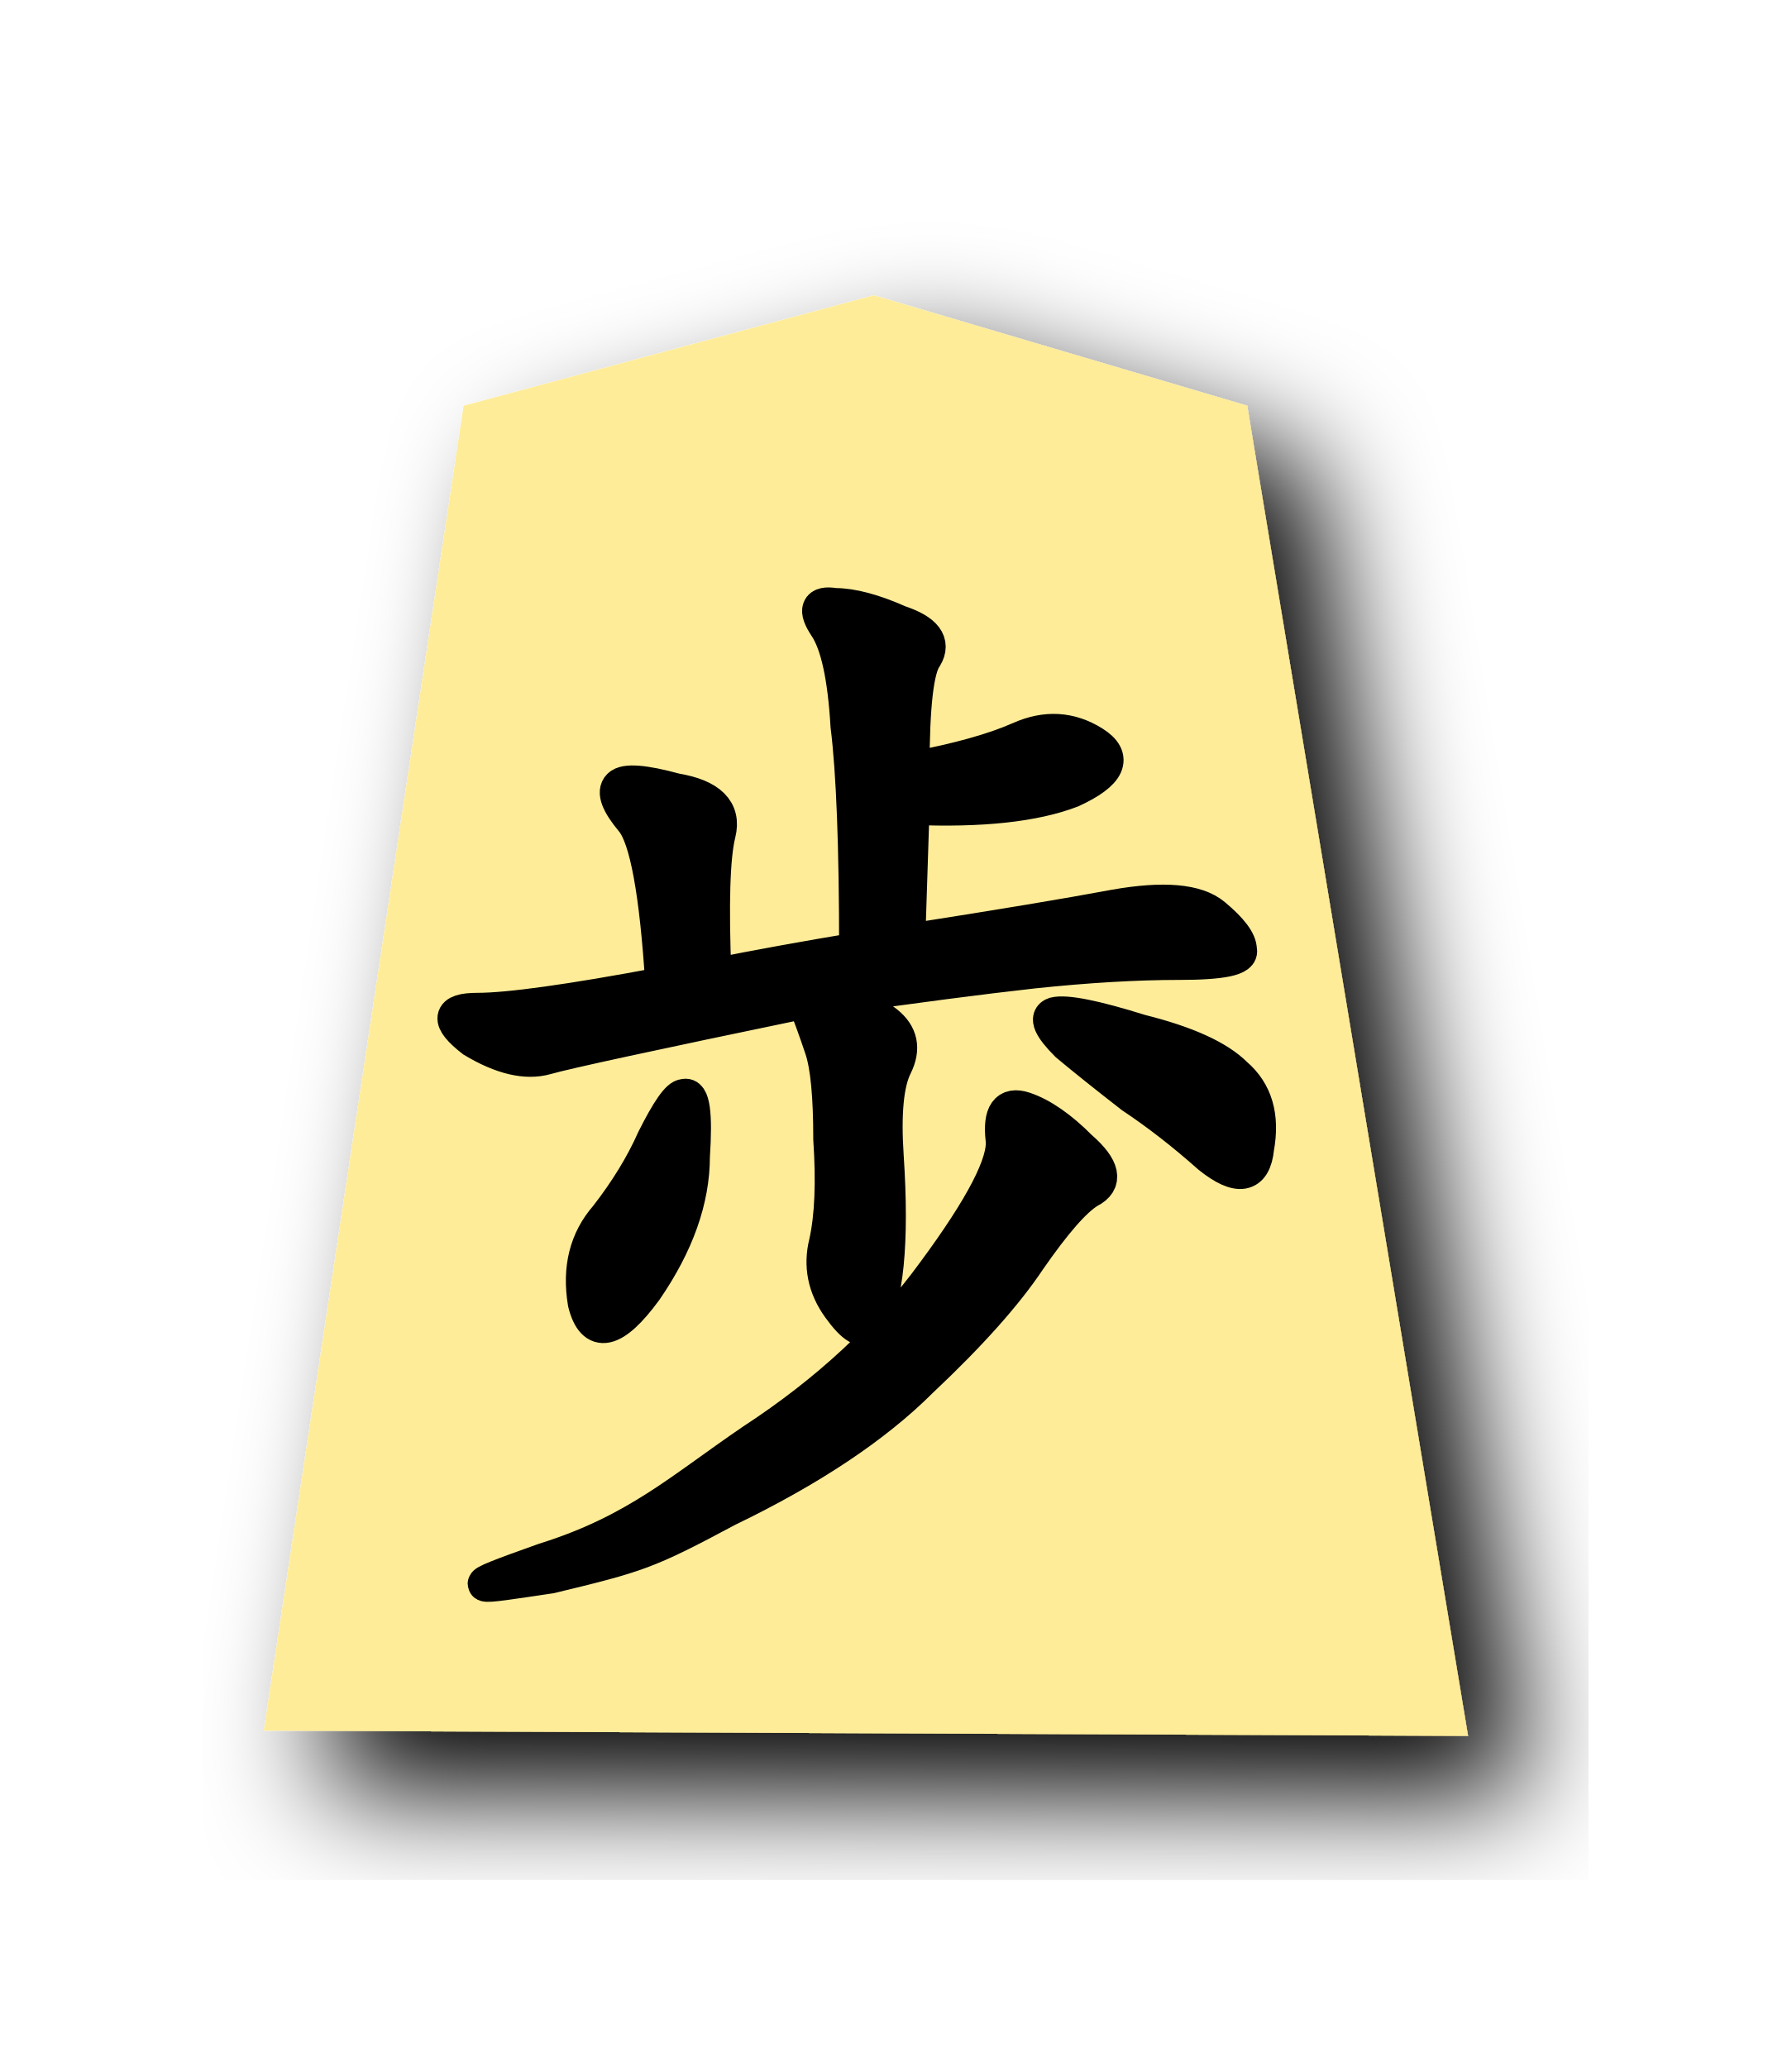
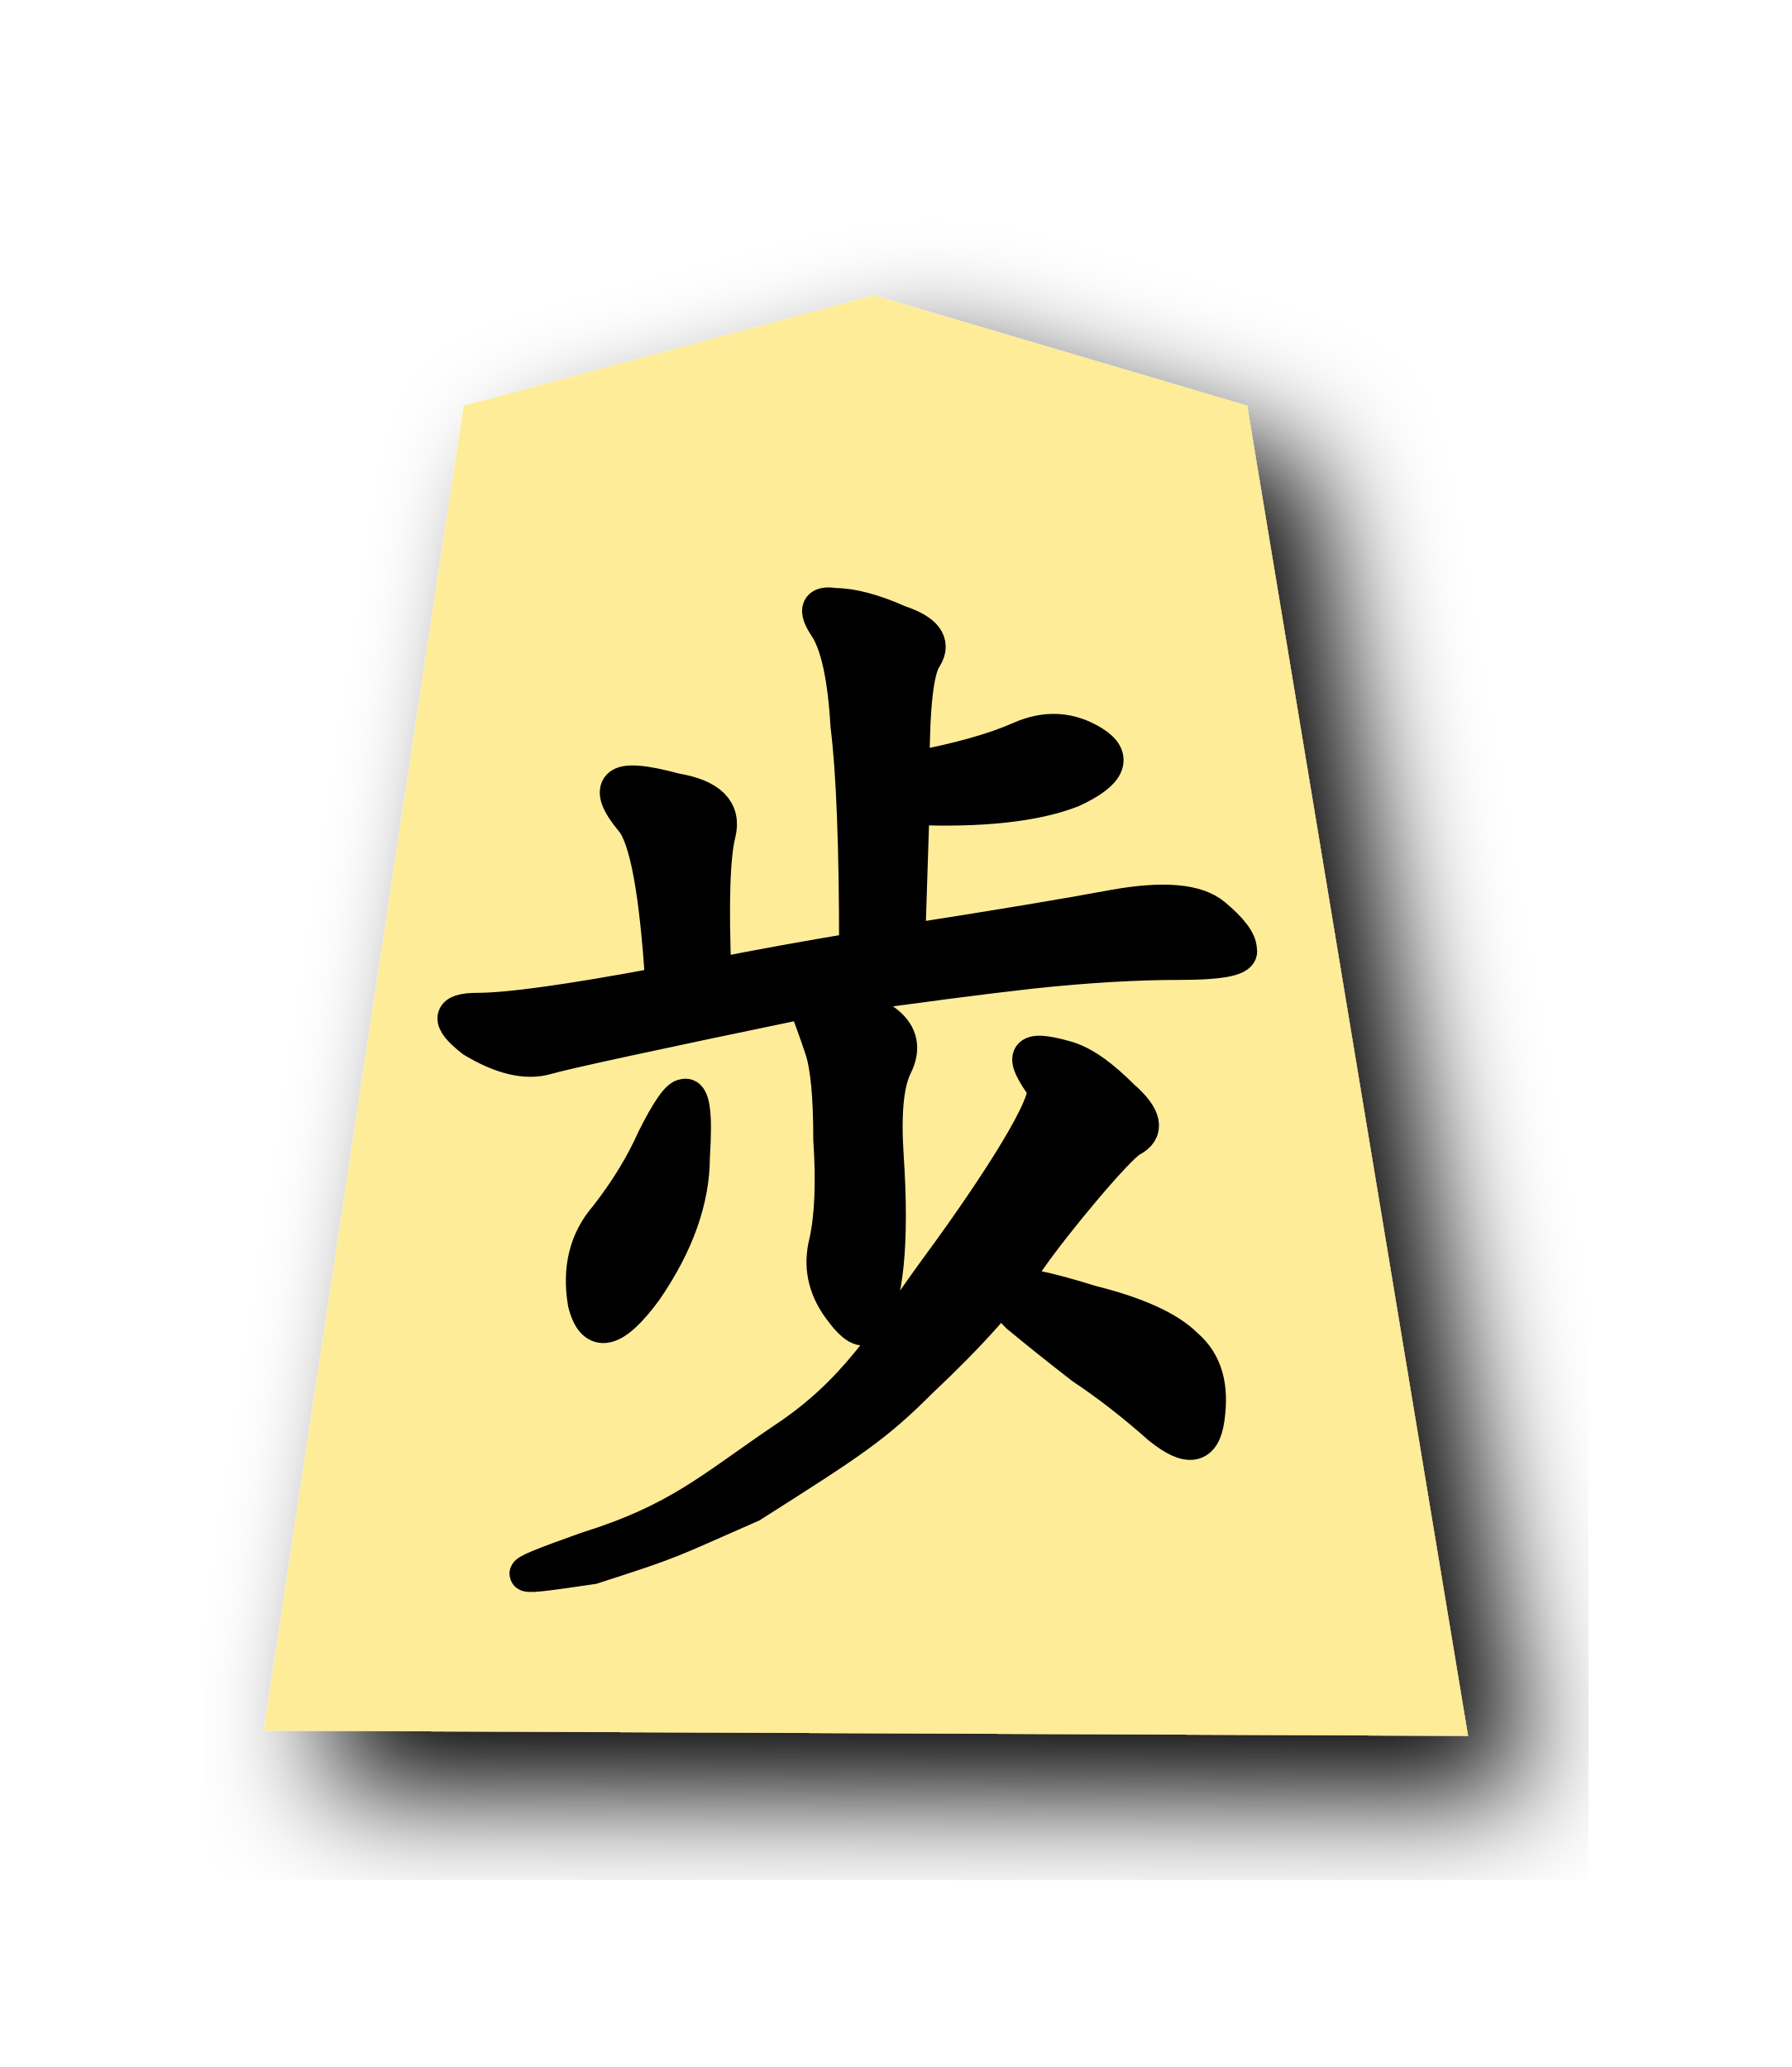
<svg xmlns="http://www.w3.org/2000/svg" width="51.988" height="60" version="1.1" id="svg3521">
  <defs id="defs3525" />
  <filter id="drop-shadow">
    <feGaussianBlur in="SourceAlpha" result="blur" stdDeviation="2" id="feGaussianBlur3496" />
    <feOffset result="offsetBlur" dx="2" dy="2" id="feOffset3498" />
    <feBlend in="SourceGraphic" in2="offsetBlur" mode="normal" id="feBlend3500" />
  </filter>
  <g filter="url(#drop-shadow)" transform="translate(7 8) scale(0.86)" id="g3519">
    <path d="M7.507 4.392l-6.744 44.72 40.64 0.178 -7.454 -44.898 -12.6 -3.727z" fill="#FEEC99" id="path3503" />
  </g>
  <g aria-label="歩" style="font-style:normal;font-variant:normal;font-weight:normal;font-stretch:normal;font-size:26.667px;line-height:1.25;font-family:KaiTi;-inkscape-font-specification:KaiTi;letter-spacing:0px;word-spacing:0px;fill:#000000;fill-opacity:1;stroke:#000000;stroke-width:1;stroke-miterlimit:4;stroke-dasharray:none;stroke-opacity:1" id="text2778" transform="translate(0,0.9135971)">
-     <path d="m 26.478,21.406 c 1.333,-0.25 2.375,-0.542 3.125,-0.875 0.75,-0.333 1.458,-0.292 2.125,0.125 0.667,0.417 0.458,0.875 -0.625,1.375 -1.083,0.417 -2.625,0.583 -4.625,0.5 l -0.125,3.875 c 2.667,-0.417 4.667,-0.75 6,-1 1.417,-0.25 2.375,-0.167 2.875,0.25 0.5,0.417 0.75,0.75 0.75,1 0.083,0.25 -0.5,0.375 -1.75,0.375 -1.25,0 -2.667,0.083 -4.25,0.25 -1.5,0.167 -3.417,0.417 -5.75,0.75 0.583,0.167 1.083,0.417 1.5,0.75 0.417,0.333 0.5,0.75 0.25,1.25 -0.25,0.5 -0.333,1.375 -0.25,2.625 0.083,1.25 0.083,2.292 0,3.125 -0.083,0.833 -0.25,1.417 -0.5,1.75 -0.167,0.25 -0.458,0.083 -0.875,-0.5 -0.417,-0.583 -0.542,-1.208 -0.375,-1.875 0.167,-0.75 0.208,-1.75 0.125,-3 0,-1.25 -0.083,-2.125 -0.25,-2.625 -0.167,-0.5 -0.333,-0.958 -0.5,-1.375 -4.417,0.917 -6.917,1.458 -7.5,1.625 -0.583,0.167 -1.292,0 -2.125,-0.5 -0.75,-0.583 -0.708,-0.875 0.125,-0.875 0.917,0 2.708,-0.25 5.375,-0.75 -0.167,-2.667 -0.458,-4.25 -0.875,-4.75 -0.417,-0.5 -0.542,-0.833 -0.375,-1 0.167,-0.167 0.708,-0.125 1.625,0.125 1,0.167 1.417,0.583 1.25,1.25 -0.167,0.667 -0.208,2.042 -0.125,4.125 1.25,-0.25 2.625,-0.5 4.125,-0.75 0,-3 -0.083,-5.167 -0.25,-6.5 -0.083,-1.417 -0.292,-2.375 -0.625,-2.875 -0.333,-0.5 -0.25,-0.708 0.25,-0.625 0.5,0 1.125,0.167 1.875,0.5 0.75,0.25 1,0.583 0.75,1 -0.25,0.333 -0.375,1.417 -0.375,3.25 z m 4.875,11 c 0.667,0.583 0.75,1 0.25,1.25 -0.417,0.25 -1,0.917 -1.75,2 -0.667,1 -1.708,2.167 -3.125,3.5 -1.333,1.333 -3.208,2.583 -5.625,3.75 -2.333,1.25 -2.603,1.326 -5.122,1.935 -2.25,0.333 -2.757,0.446 -0.174,-0.471 2.667,-0.833 3.963,-2.048 6.046,-3.465 2.167,-1.417 3.917,-3.042 5.25,-4.875 1.417,-1.917 2.083,-3.208 2,-3.875 -0.083,-0.75 0.125,-1.042 0.625,-0.875 0.5,0.167 1.042,0.542 1.625,1.125 z m 1.75,-3.375 c 1.333,0.333 2.25,0.75 2.75,1.25 0.583,0.5 0.792,1.208 0.625,2.125 -0.083,0.833 -0.542,0.917 -1.375,0.25 -0.75,-0.667 -1.5,-1.25 -2.25,-1.75 -0.75,-0.583 -1.375,-1.083 -1.875,-1.5 -0.5,-0.5 -0.625,-0.792 -0.375,-0.875 0.333,-0.083 1.167,0.083 2.5,0.5 z m -14.125,3.125 c 0.417,-0.833 0.708,-1.25 0.875,-1.25 0.25,-0.083 0.333,0.5 0.25,1.75 0,1.25 -0.458,2.542 -1.375,3.875 -0.917,1.25 -1.5,1.375 -1.75,0.375 -0.167,-1 0.042,-1.833 0.625,-2.5 0.583,-0.75 1.042,-1.5 1.375,-2.25 z" style="font-style:normal;font-variant:normal;font-weight:normal;font-stretch:normal;font-size:32px;font-family:KaiTi;-inkscape-font-specification:KaiTi;stroke:#000000;stroke-width:1;stroke-miterlimit:4;stroke-dasharray:none;stroke-opacity:1" id="path10836" />
+     <path d="m 26.478,21.406 c 1.333,-0.25 2.375,-0.542 3.125,-0.875 0.75,-0.333 1.458,-0.292 2.125,0.125 0.667,0.417 0.458,0.875 -0.625,1.375 -1.083,0.417 -2.625,0.583 -4.625,0.5 l -0.125,3.875 c 2.667,-0.417 4.667,-0.75 6,-1 1.417,-0.25 2.375,-0.167 2.875,0.25 0.5,0.417 0.75,0.75 0.75,1 0.083,0.25 -0.5,0.375 -1.75,0.375 -1.25,0 -2.667,0.083 -4.25,0.25 -1.5,0.167 -3.417,0.417 -5.75,0.75 0.583,0.167 1.083,0.417 1.5,0.75 0.417,0.333 0.5,0.75 0.25,1.25 -0.25,0.5 -0.333,1.375 -0.25,2.625 0.083,1.25 0.083,2.292 0,3.125 -0.083,0.833 -0.25,1.417 -0.5,1.75 -0.167,0.25 -0.458,0.083 -0.875,-0.5 -0.417,-0.583 -0.542,-1.208 -0.375,-1.875 0.167,-0.75 0.208,-1.75 0.125,-3 0,-1.25 -0.083,-2.125 -0.25,-2.625 -0.167,-0.5 -0.333,-0.958 -0.5,-1.375 -4.417,0.917 -6.917,1.458 -7.5,1.625 -0.583,0.167 -1.292,0 -2.125,-0.5 -0.75,-0.583 -0.708,-0.875 0.125,-0.875 0.917,0 2.708,-0.25 5.375,-0.75 -0.167,-2.667 -0.458,-4.25 -0.875,-4.75 -0.417,-0.5 -0.542,-0.833 -0.375,-1 0.167,-0.167 0.708,-0.125 1.625,0.125 1,0.167 1.417,0.583 1.25,1.25 -0.167,0.667 -0.208,2.042 -0.125,4.125 1.25,-0.25 2.625,-0.5 4.125,-0.75 0,-3 -0.083,-5.167 -0.25,-6.5 -0.083,-1.417 -0.292,-2.375 -0.625,-2.875 -0.333,-0.5 -0.25,-0.708 0.25,-0.625 0.5,0 1.125,0.167 1.875,0.5 0.75,0.25 1,0.583 0.75,1 -0.25,0.333 -0.375,1.417 -0.375,3.25 z m 6.088,9.517 c 0.667,0.583 0.75,1 0.25,1.25 -0.417,0.25 -2.213,2.4 -2.963,3.483 -0.667,1 -1.708,2.167 -3.125,3.5 -1.333,1.333 -1.992,1.76 -4.926,3.623 -2.446,1.07 -2.156,1.004 -4.608,1.793 -2.25,0.333 -2.757,0.401 -0.174,-0.515 2.667,-0.833 3.603,-1.734 5.687,-3.15 2.167,-1.417 3.063,-3.042 4.396,-4.875 1.417,-1.917 3.297,-4.691 3.213,-5.358 -0.713,-0.975 -0.594,-1.221 0.625,-0.875 0.507,0.144 1.042,0.542 1.625,1.125 z m -0.902,5.973 c 1.333,0.333 2.25,0.75 2.75,1.25 0.583,0.5 0.757,1.203 0.625,2.125 -0.118,0.829 -0.542,0.917 -1.375,0.25 -0.75,-0.667 -1.5,-1.25 -2.25,-1.75 -0.75,-0.583 -1.375,-1.083 -1.875,-1.5 -0.5,-0.5 -0.625,-0.792 -0.375,-0.875 0.333,-0.083 1.167,0.083 2.5,0.5 z M 18.978,32.156 c 0.417,-0.833 0.708,-1.25 0.875,-1.25 0.25,-0.083 0.333,0.5 0.25,1.75 0,1.25 -0.458,2.542 -1.375,3.875 -0.917,1.25 -1.5,1.375 -1.75,0.375 -0.167,-1 0.042,-1.833 0.625,-2.5 0.583,-0.75 1.042,-1.5 1.375,-2.25 z" style="font-style:normal;font-variant:normal;font-weight:normal;font-stretch:normal;font-size:32px;font-family:KaiTi;-inkscape-font-specification:KaiTi;stroke:#000000;stroke-width:1;stroke-miterlimit:4;stroke-dasharray:none;stroke-opacity:1" id="path10836" />
  </g>
</svg>
